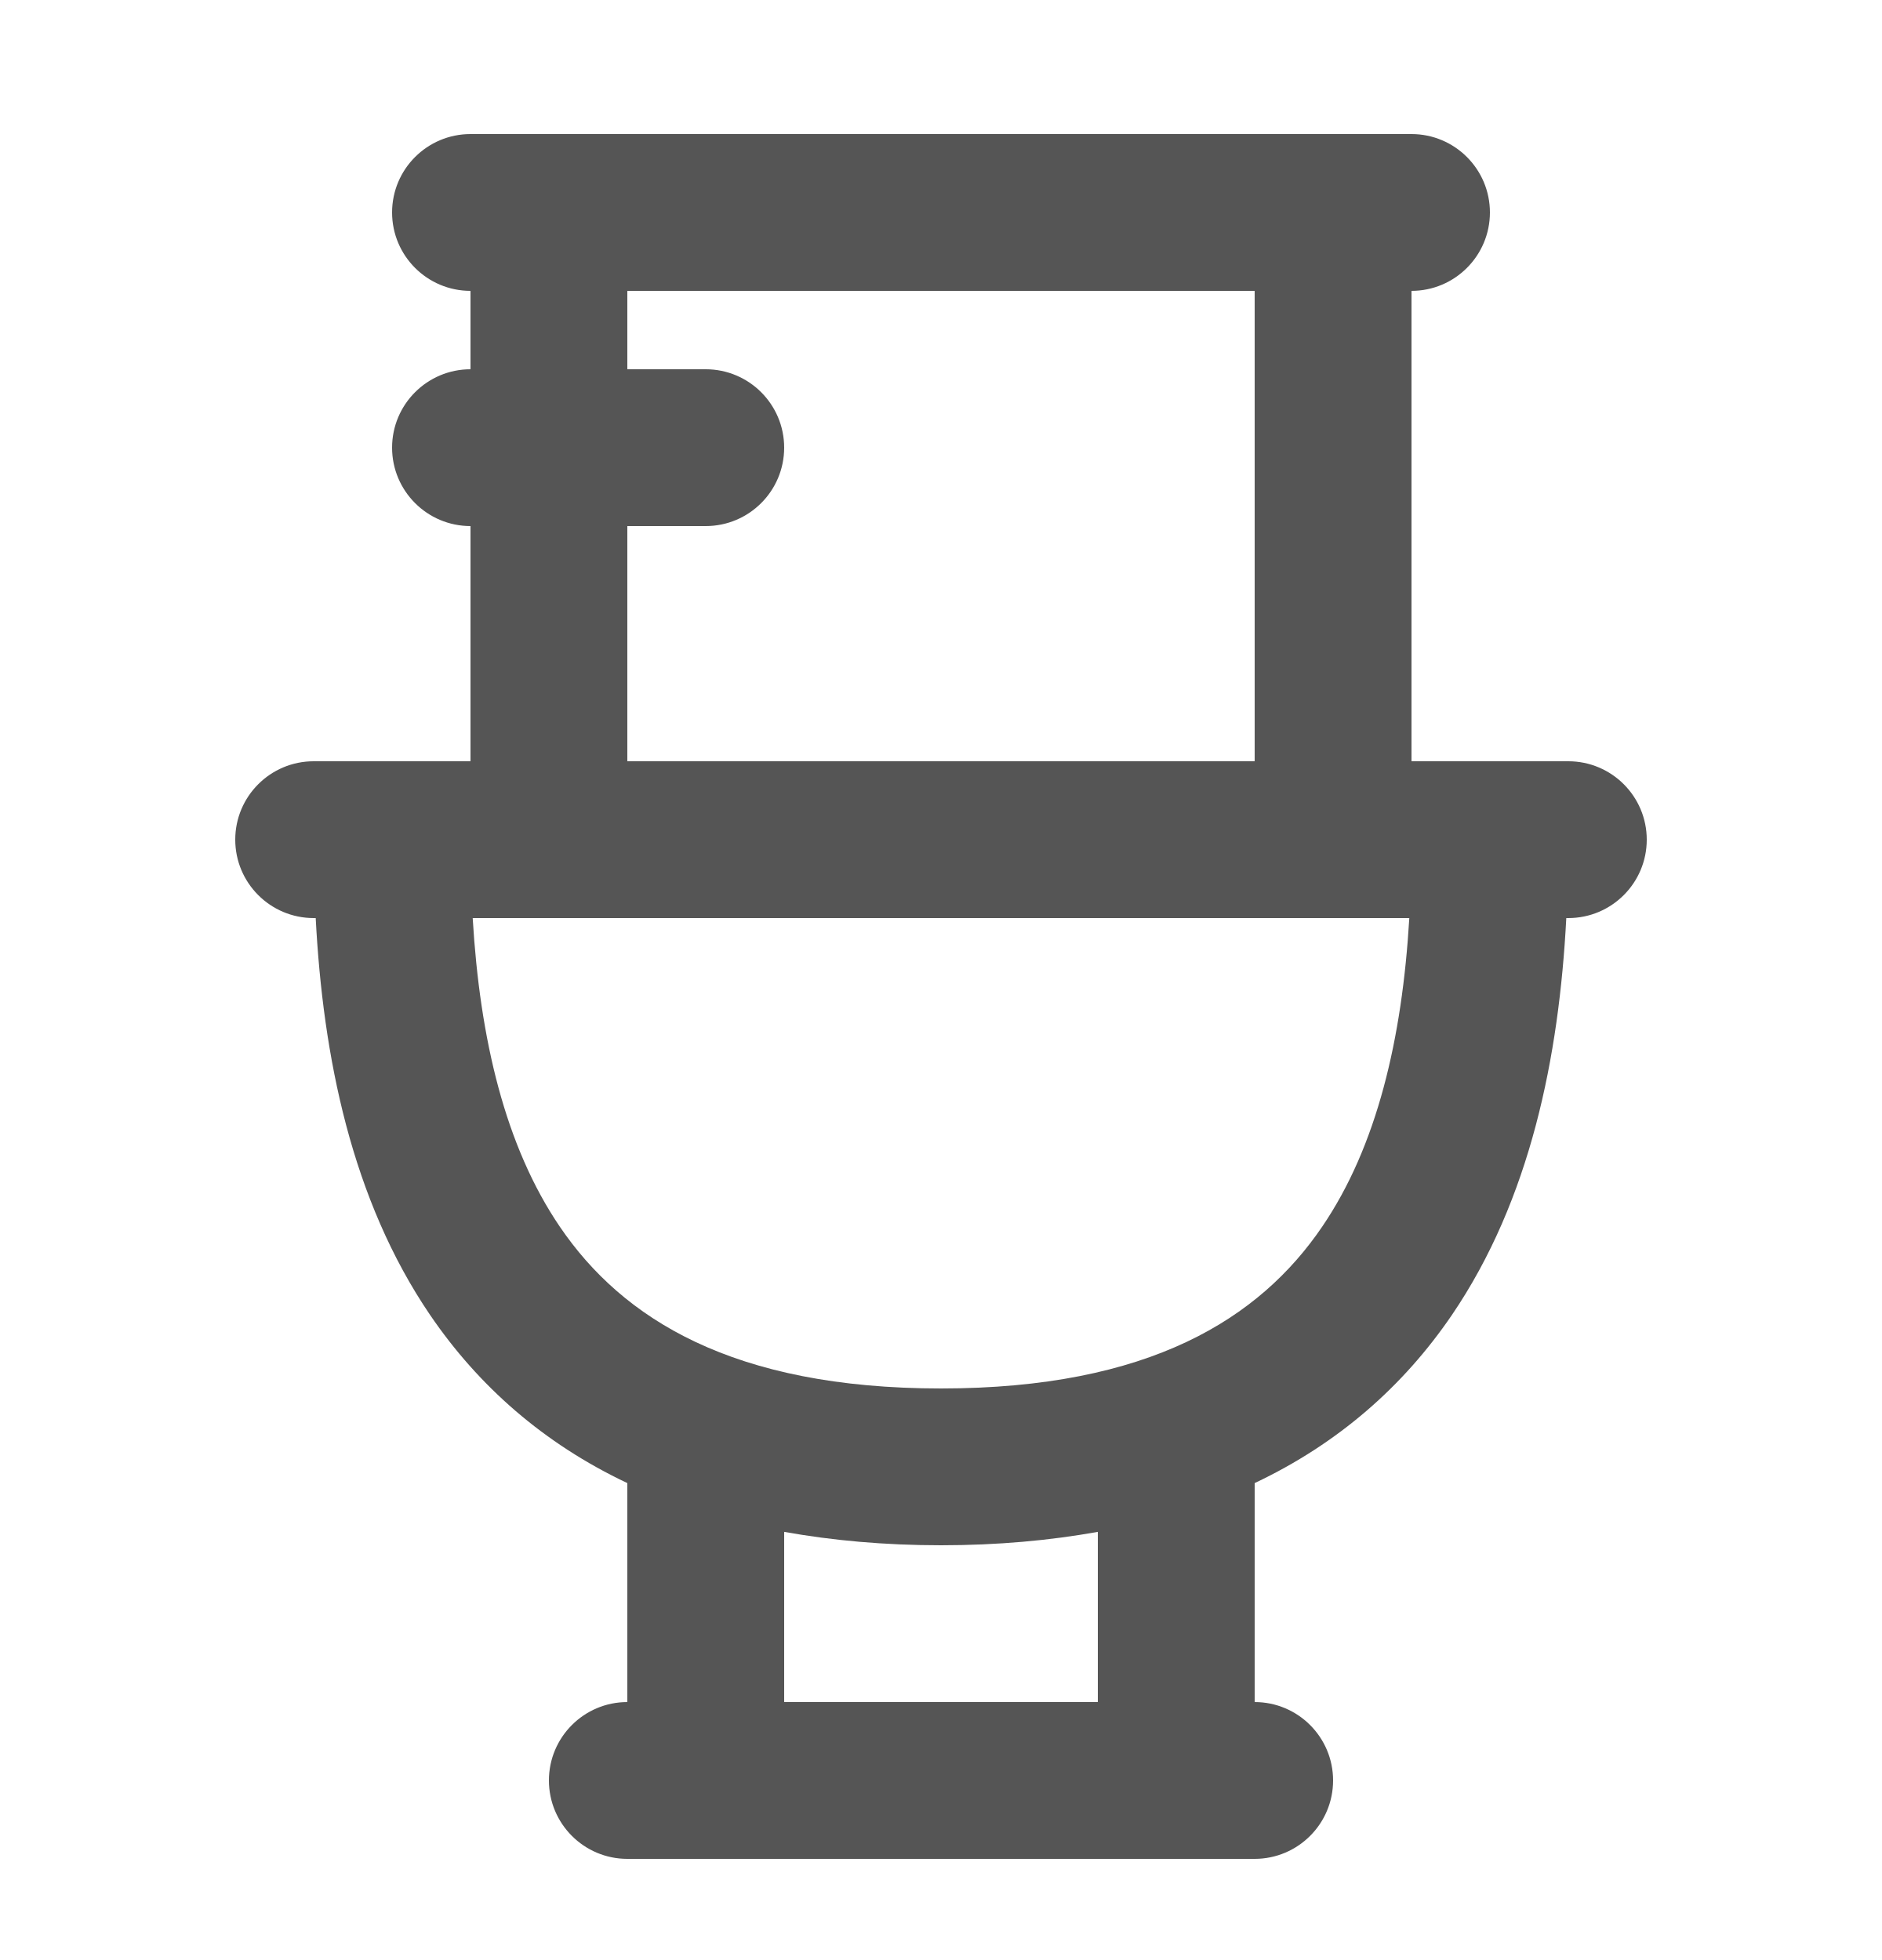
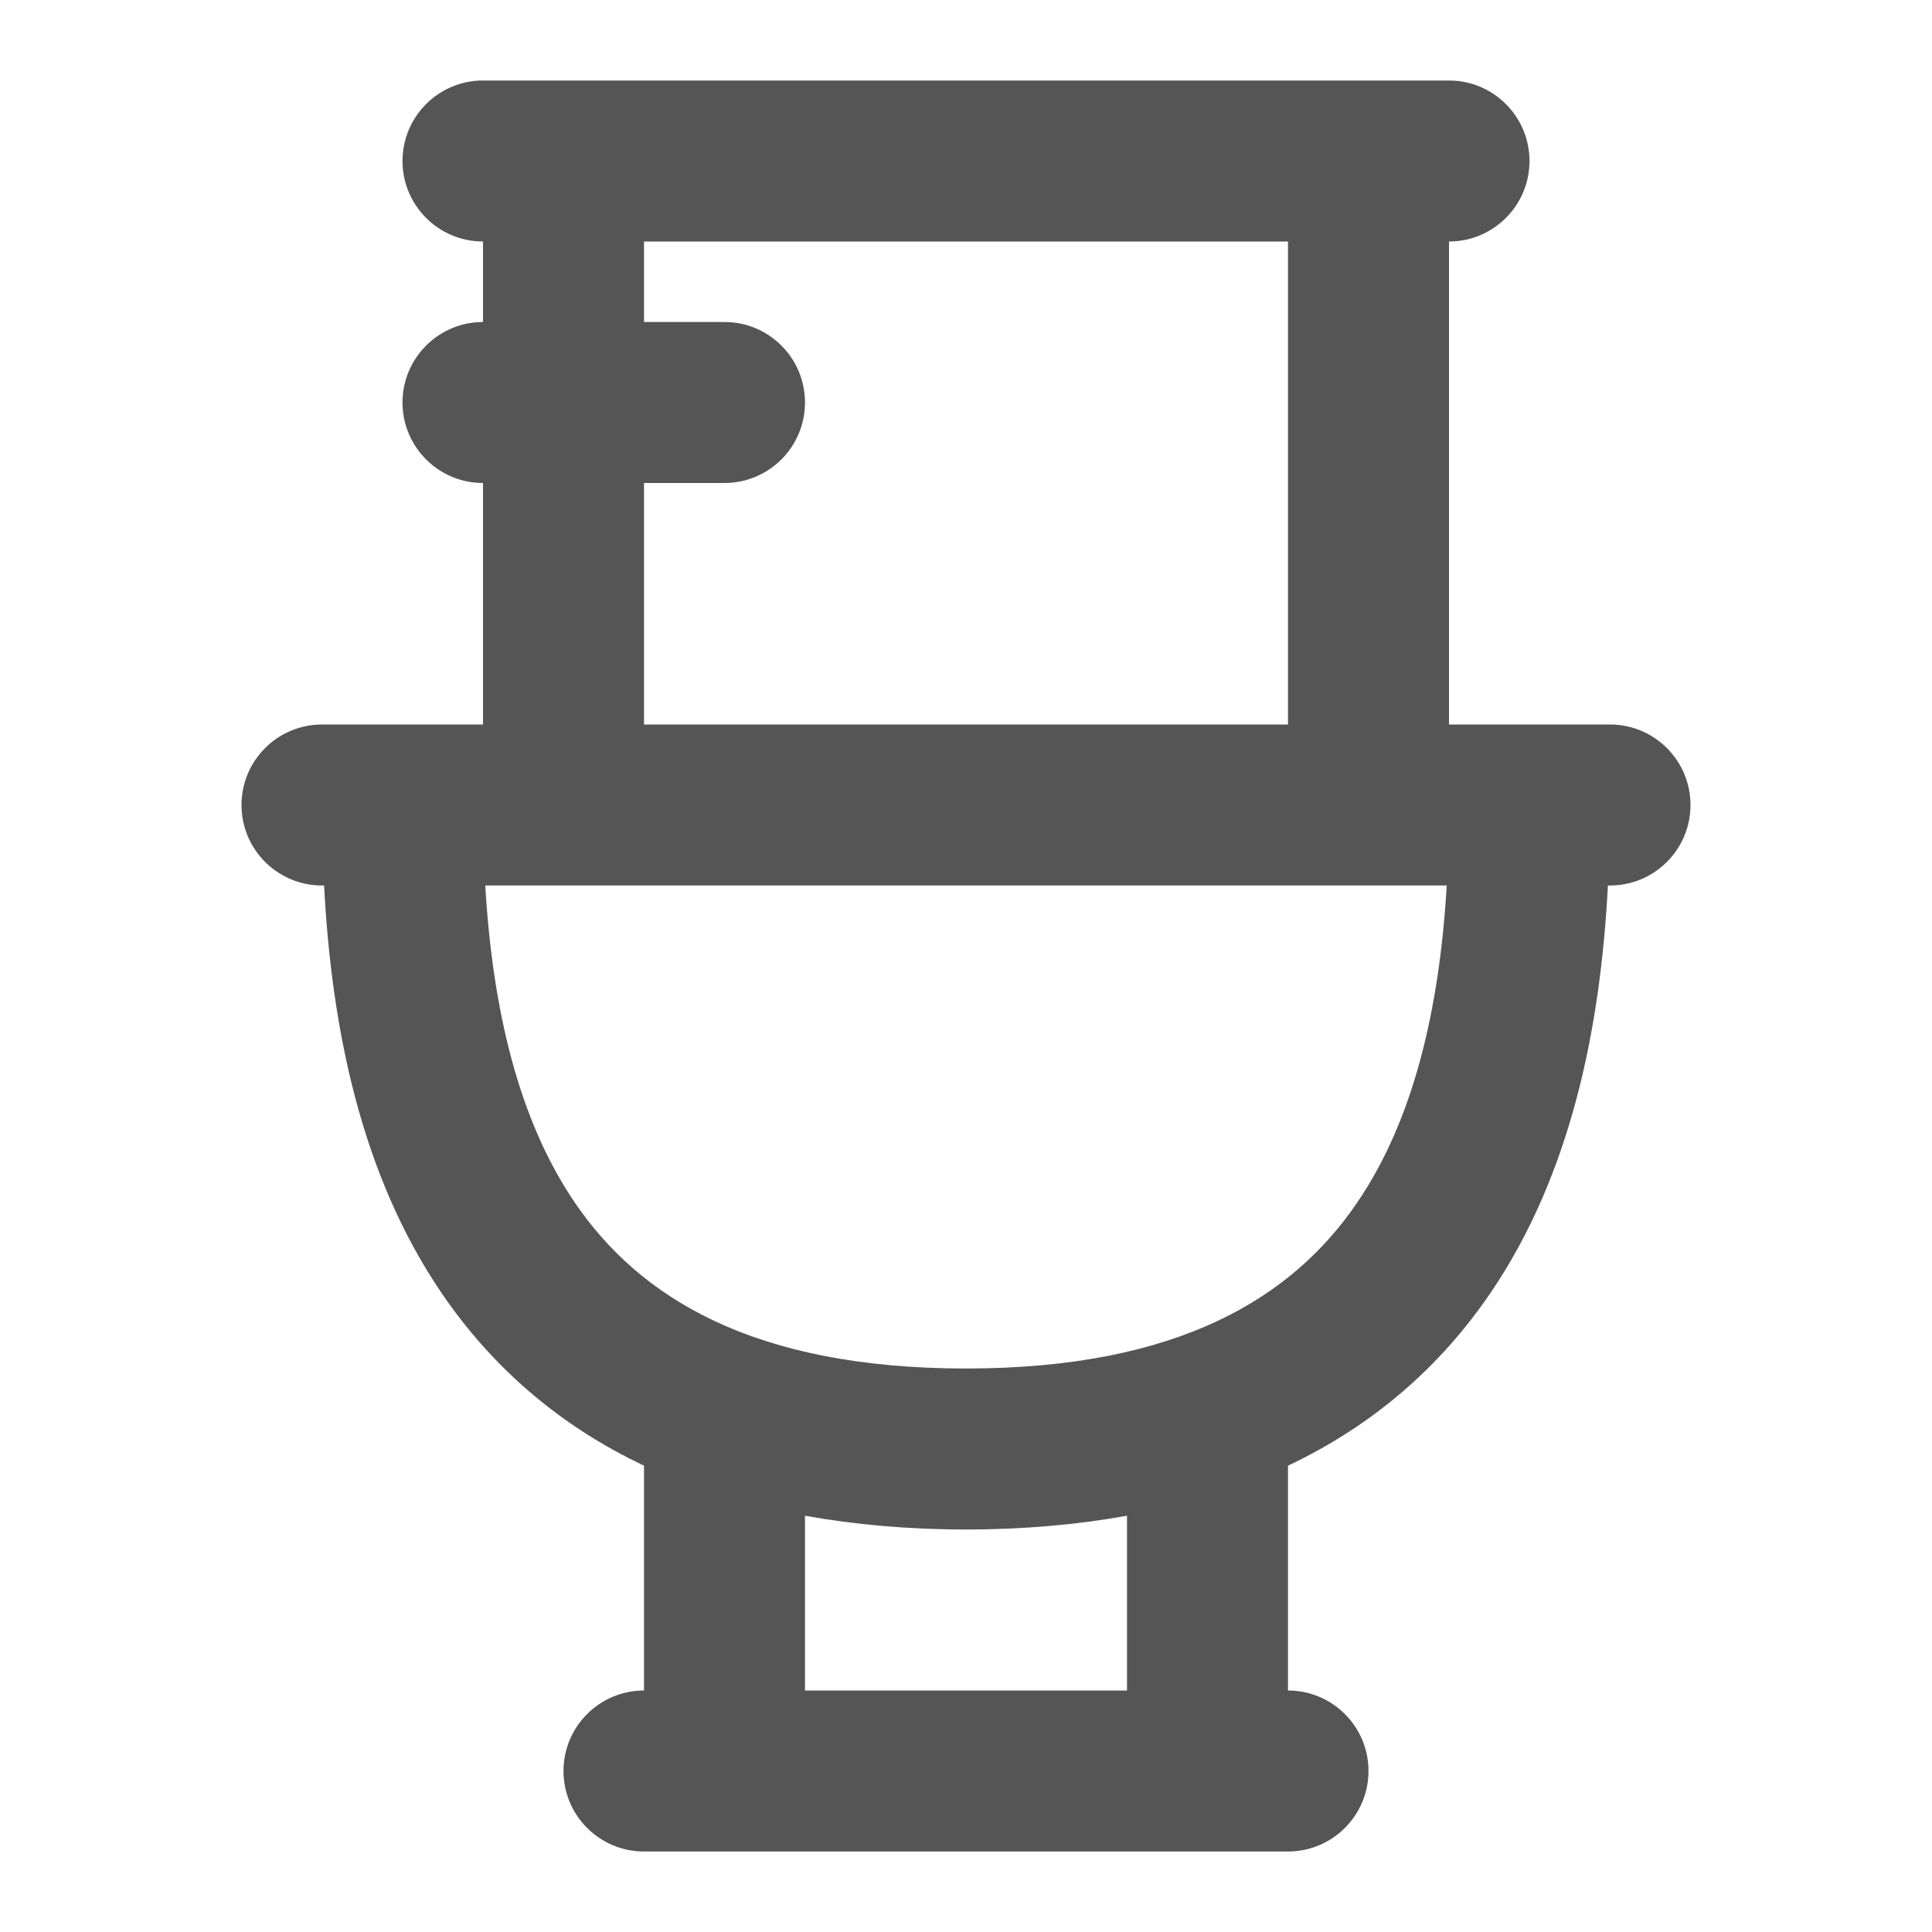
- <svg xmlns="http://www.w3.org/2000/svg" width="24" height="25" viewBox="0 0 24 25" fill="none">
-   <path fill-rule="evenodd" clip-rule="evenodd" d="M18 1.71C18.552 1.71 19 2.158 19 2.71C19 3.262 18.552 3.71 18 3.71V9.71H20C20.552 9.71 21 10.158 21 10.71C21 11.262 20.552 11.71 20 11.71H19.974C19.882 13.477 19.517 15.3 18.515 16.773C17.896 17.681 17.067 18.412 16 18.917V21.71C16.552 21.71 17 22.158 17 22.71C17 23.262 16.552 23.71 16 23.71H8C7.448 23.71 7 23.262 7 22.71C7 22.158 7.448 21.71 8 21.71V18.917C6.933 18.412 6.104 17.681 5.485 16.773C4.483 15.3 4.118 13.477 4.026 11.71H4C3.448 11.71 3 11.262 3 10.71C3 10.158 3.448 9.71 4 9.71H6V6.71C5.448 6.71 5 6.262 5 5.71C5 5.158 5.448 4.71 6 4.71V3.71C5.448 3.71 5 3.262 5 2.71C5 2.158 5.448 1.71 6 1.71H18ZM14 19.539C13.387 19.649 12.722 19.71 12 19.71C11.278 19.71 10.613 19.649 10 19.539V21.71H14V19.539ZM6.028 11.71C6.119 13.247 6.44 14.619 7.14 15.648C7.936 16.818 9.341 17.71 12 17.71C14.659 17.71 16.064 16.818 16.86 15.648C17.561 14.619 17.881 13.247 17.972 11.71H6.028ZM8 4.71H9C9.552 4.71 10 5.158 10 5.71C10 6.262 9.552 6.71 9 6.71H8V9.71H16V3.71H8V4.71Z" fill="#555555" />
+ <svg xmlns="http://www.w3.org/2000/svg" width="24" height="24" viewBox="0 0 24 24" fill="none">
+   <path fill-rule="evenodd" clip-rule="evenodd" d="M18 1C18.552 1 19 1.448 19 2C19 2.552 18.552 3 18 3V9H20C20.552 9 21 9.448 21 10C21 10.552 20.552 11 20 11H19.974C19.882 12.767 19.517 14.59 18.515 16.062C17.896 16.971 17.067 17.702 16 18.207V21C16.552 21 17 21.448 17 22C17 22.552 16.552 23 16 23H8C7.448 23 7 22.552 7 22C7 21.448 7.448 21 8 21V18.207C6.933 17.702 6.104 16.971 5.485 16.062C4.483 14.59 4.118 12.767 4.026 11H4C3.448 11 3 10.552 3 10C3 9.448 3.448 9 4 9H6V6C5.448 6 5 5.552 5 5C5 4.448 5.448 4 6 4V3C5.448 3 5 2.552 5 2C5 1.448 5.448 1 6 1H18ZM14 18.829C13.387 18.939 12.722 19 12 19C11.278 19 10.613 18.939 10 18.829V21H14V18.829ZM6.028 11C6.119 12.537 6.44 13.909 7.14 14.938C7.936 16.108 9.341 17 12 17C14.659 17 16.064 16.108 16.86 14.938C17.561 13.909 17.881 12.537 17.972 11H6.028ZM8 4H9C9.552 4 10 4.448 10 5C10 5.552 9.552 6 9 6H8V9H16V3H8V4Z" fill="#555555" />
</svg>
